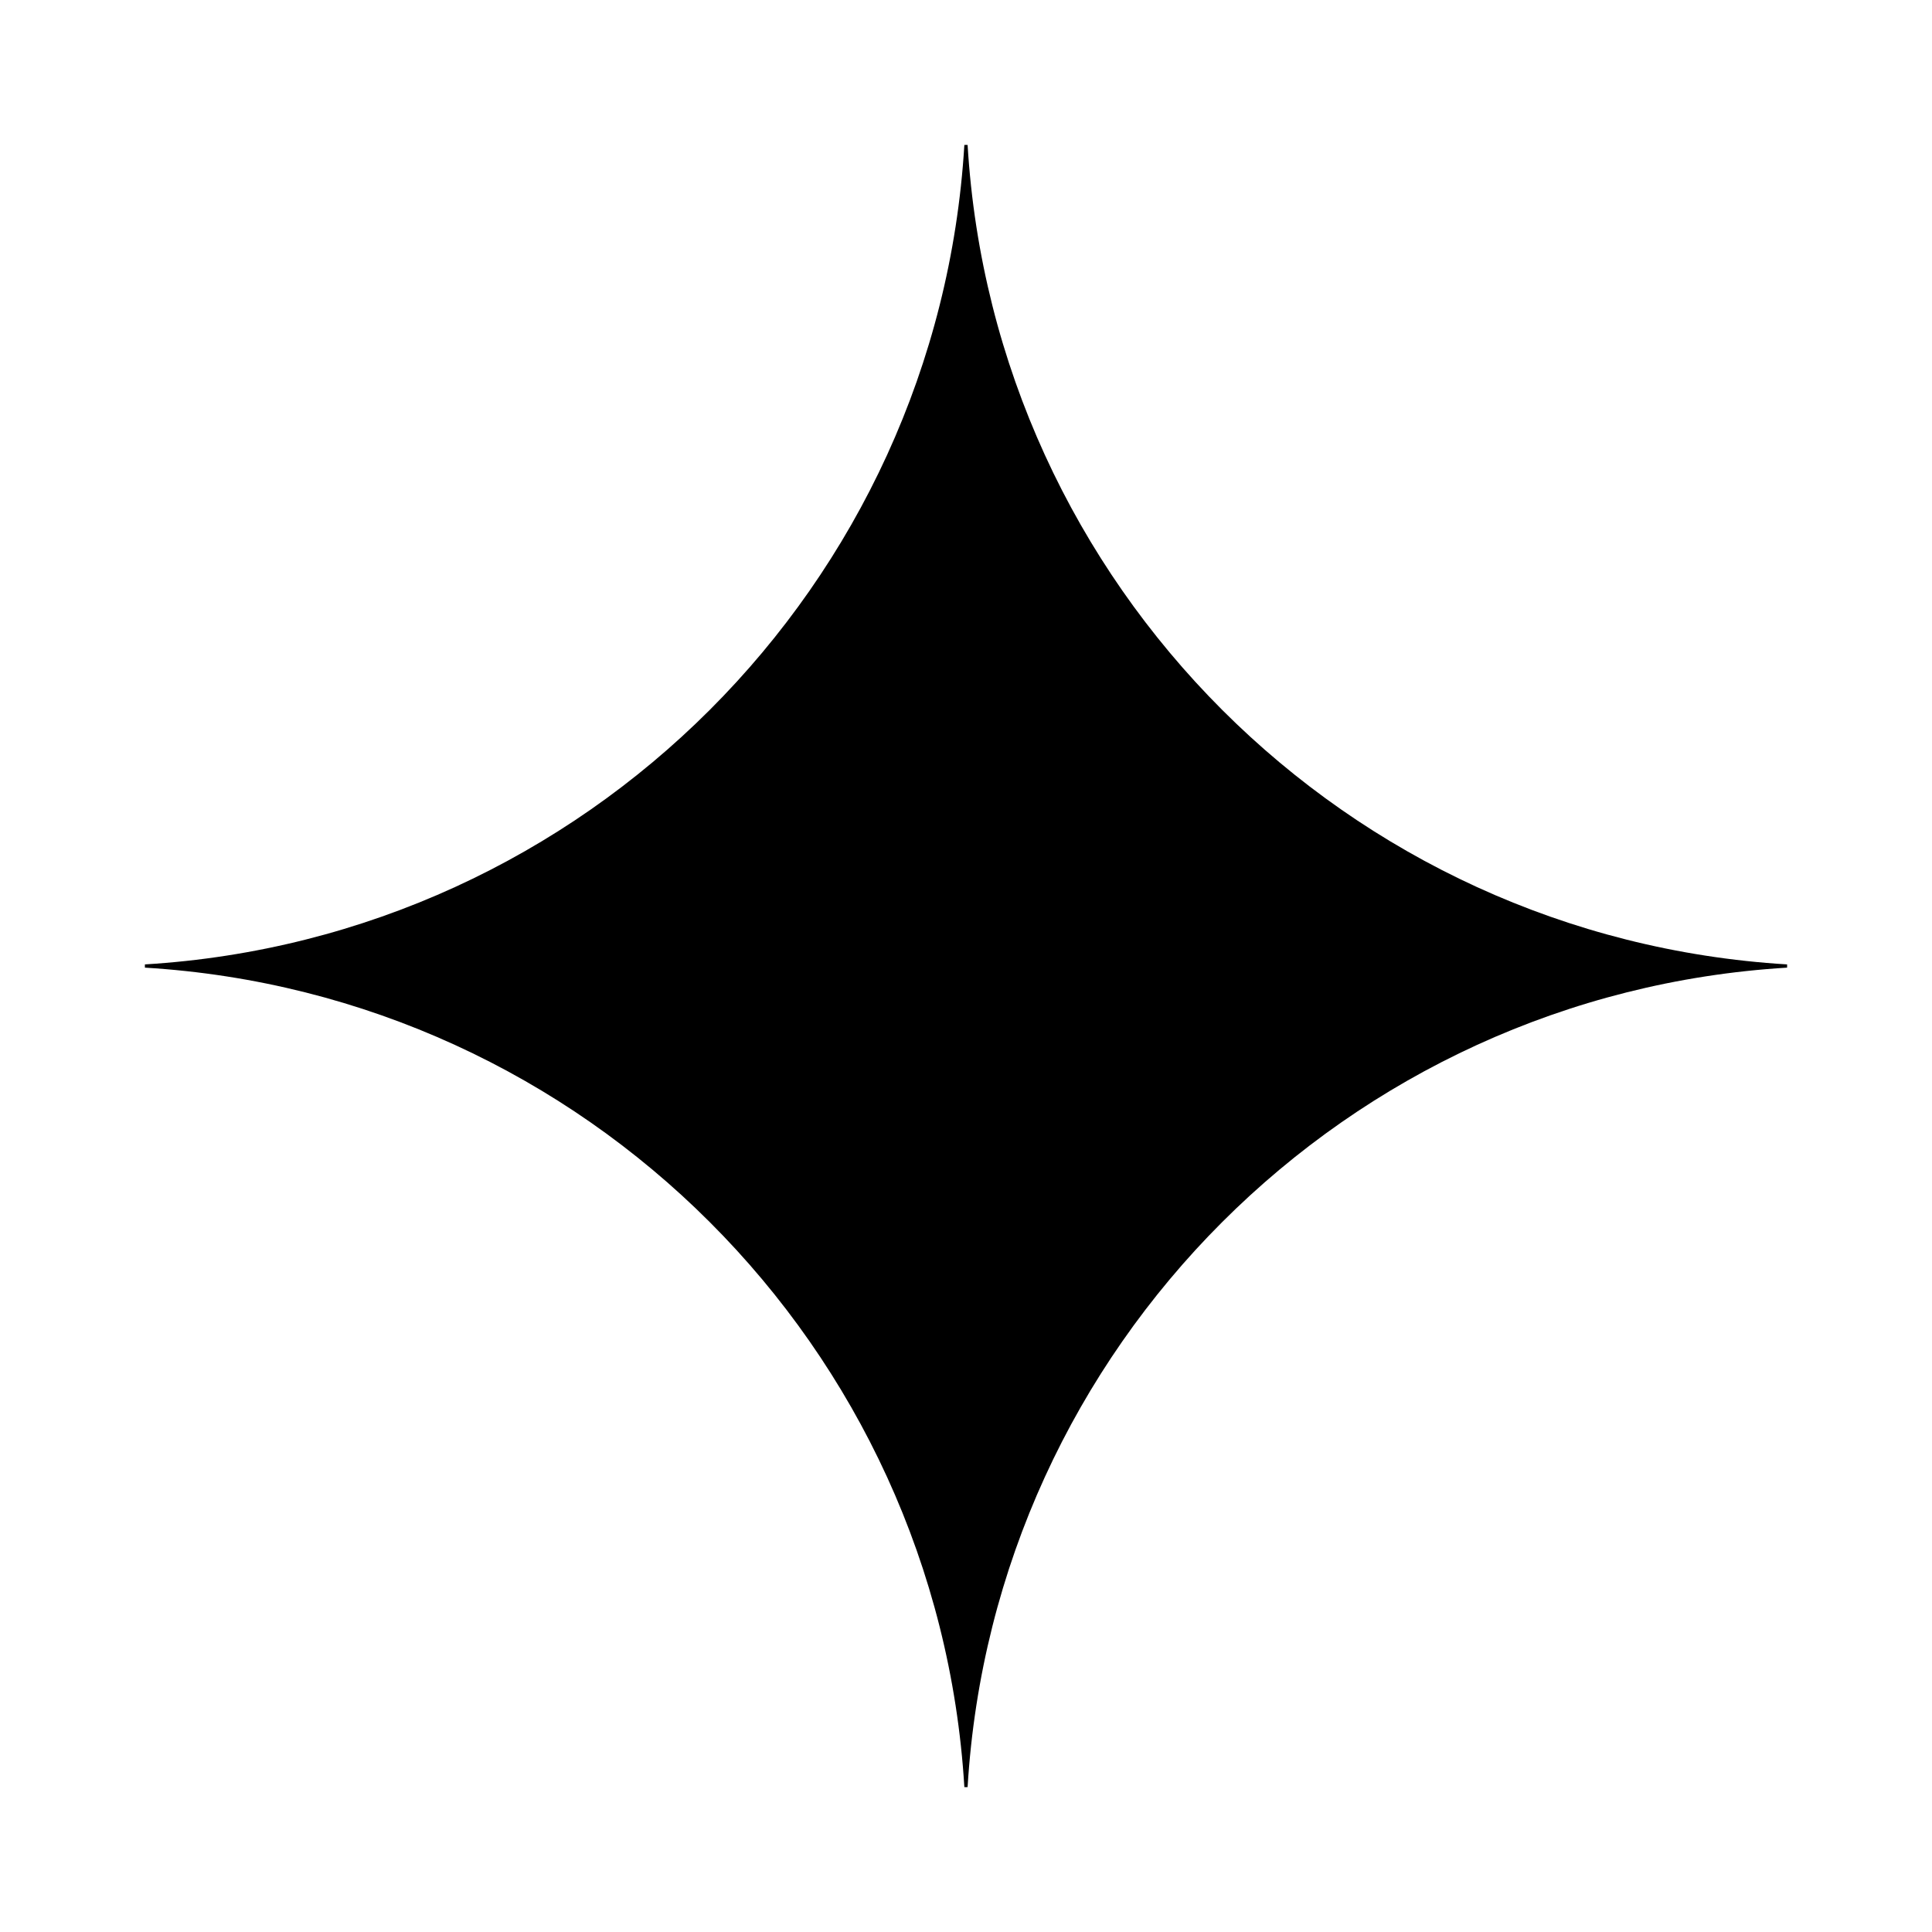
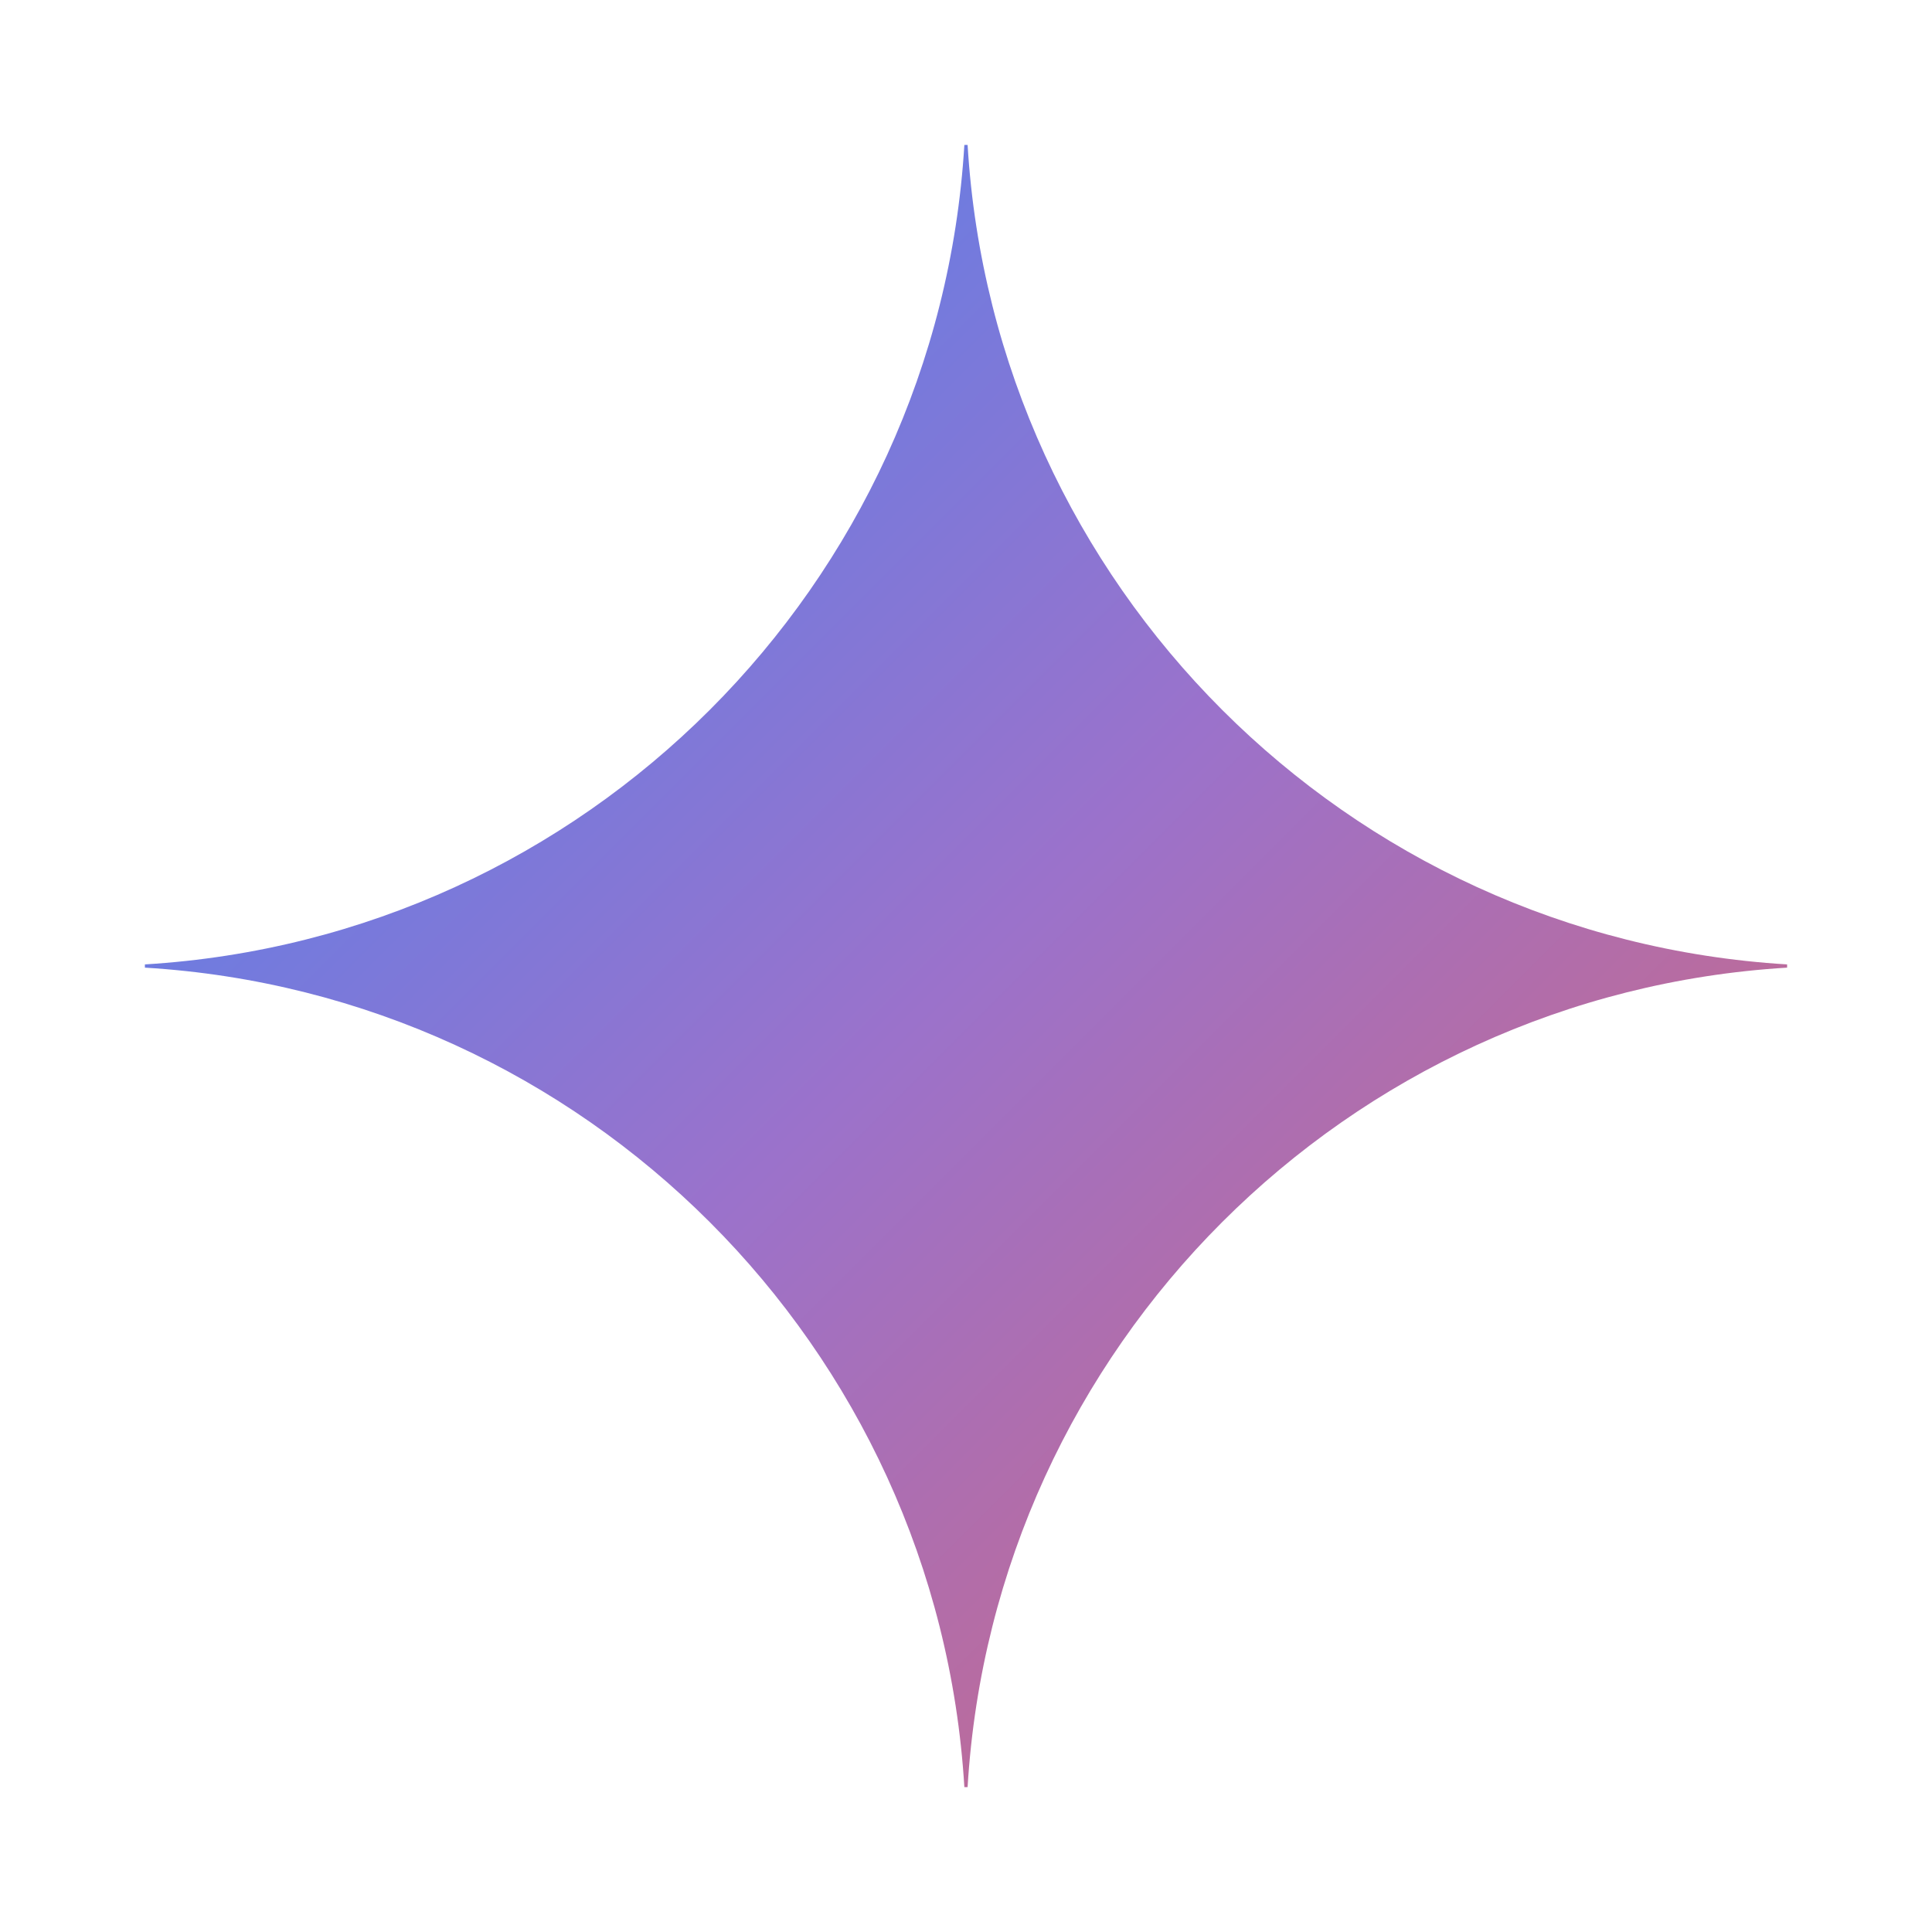
<svg xmlns="http://www.w3.org/2000/svg" width="24" height="24" viewBox="0 0 40 40">
-   <path d="M37 20.034C27.881 20.584 20.581 27.881 20.033 37H19.966C19.416 27.881 12.118 20.584 3 20.034V19.967C12.119 19.416 19.416 12.119 19.966 3H20.033C20.582 12.119 27.881 19.416 37 19.967V20.034Z" fill="currentColor" />
+   <defs>
+     <linearGradient id="geminiGrad" x1="0%" y1="0%" x2="100%" y2="100%">
+       <stop offset="0%" stop-color="#4285F4" />
+       <stop offset="50%" stop-color="#9B72CB" />
+       <stop offset="100%" stop-color="#D96570" />
+     </linearGradient>
+   </defs>
+   <path d="M37 20.034C27.881 20.584 20.581 27.881 20.033 37H19.966C19.416 27.881 12.118 20.584 3 20.034V19.967C12.119 19.416 19.416 12.119 19.966 3H20.033C20.582 12.119 27.881 19.416 37 19.967V20.034Z" fill="url(#geminiGrad)" />
</svg>
